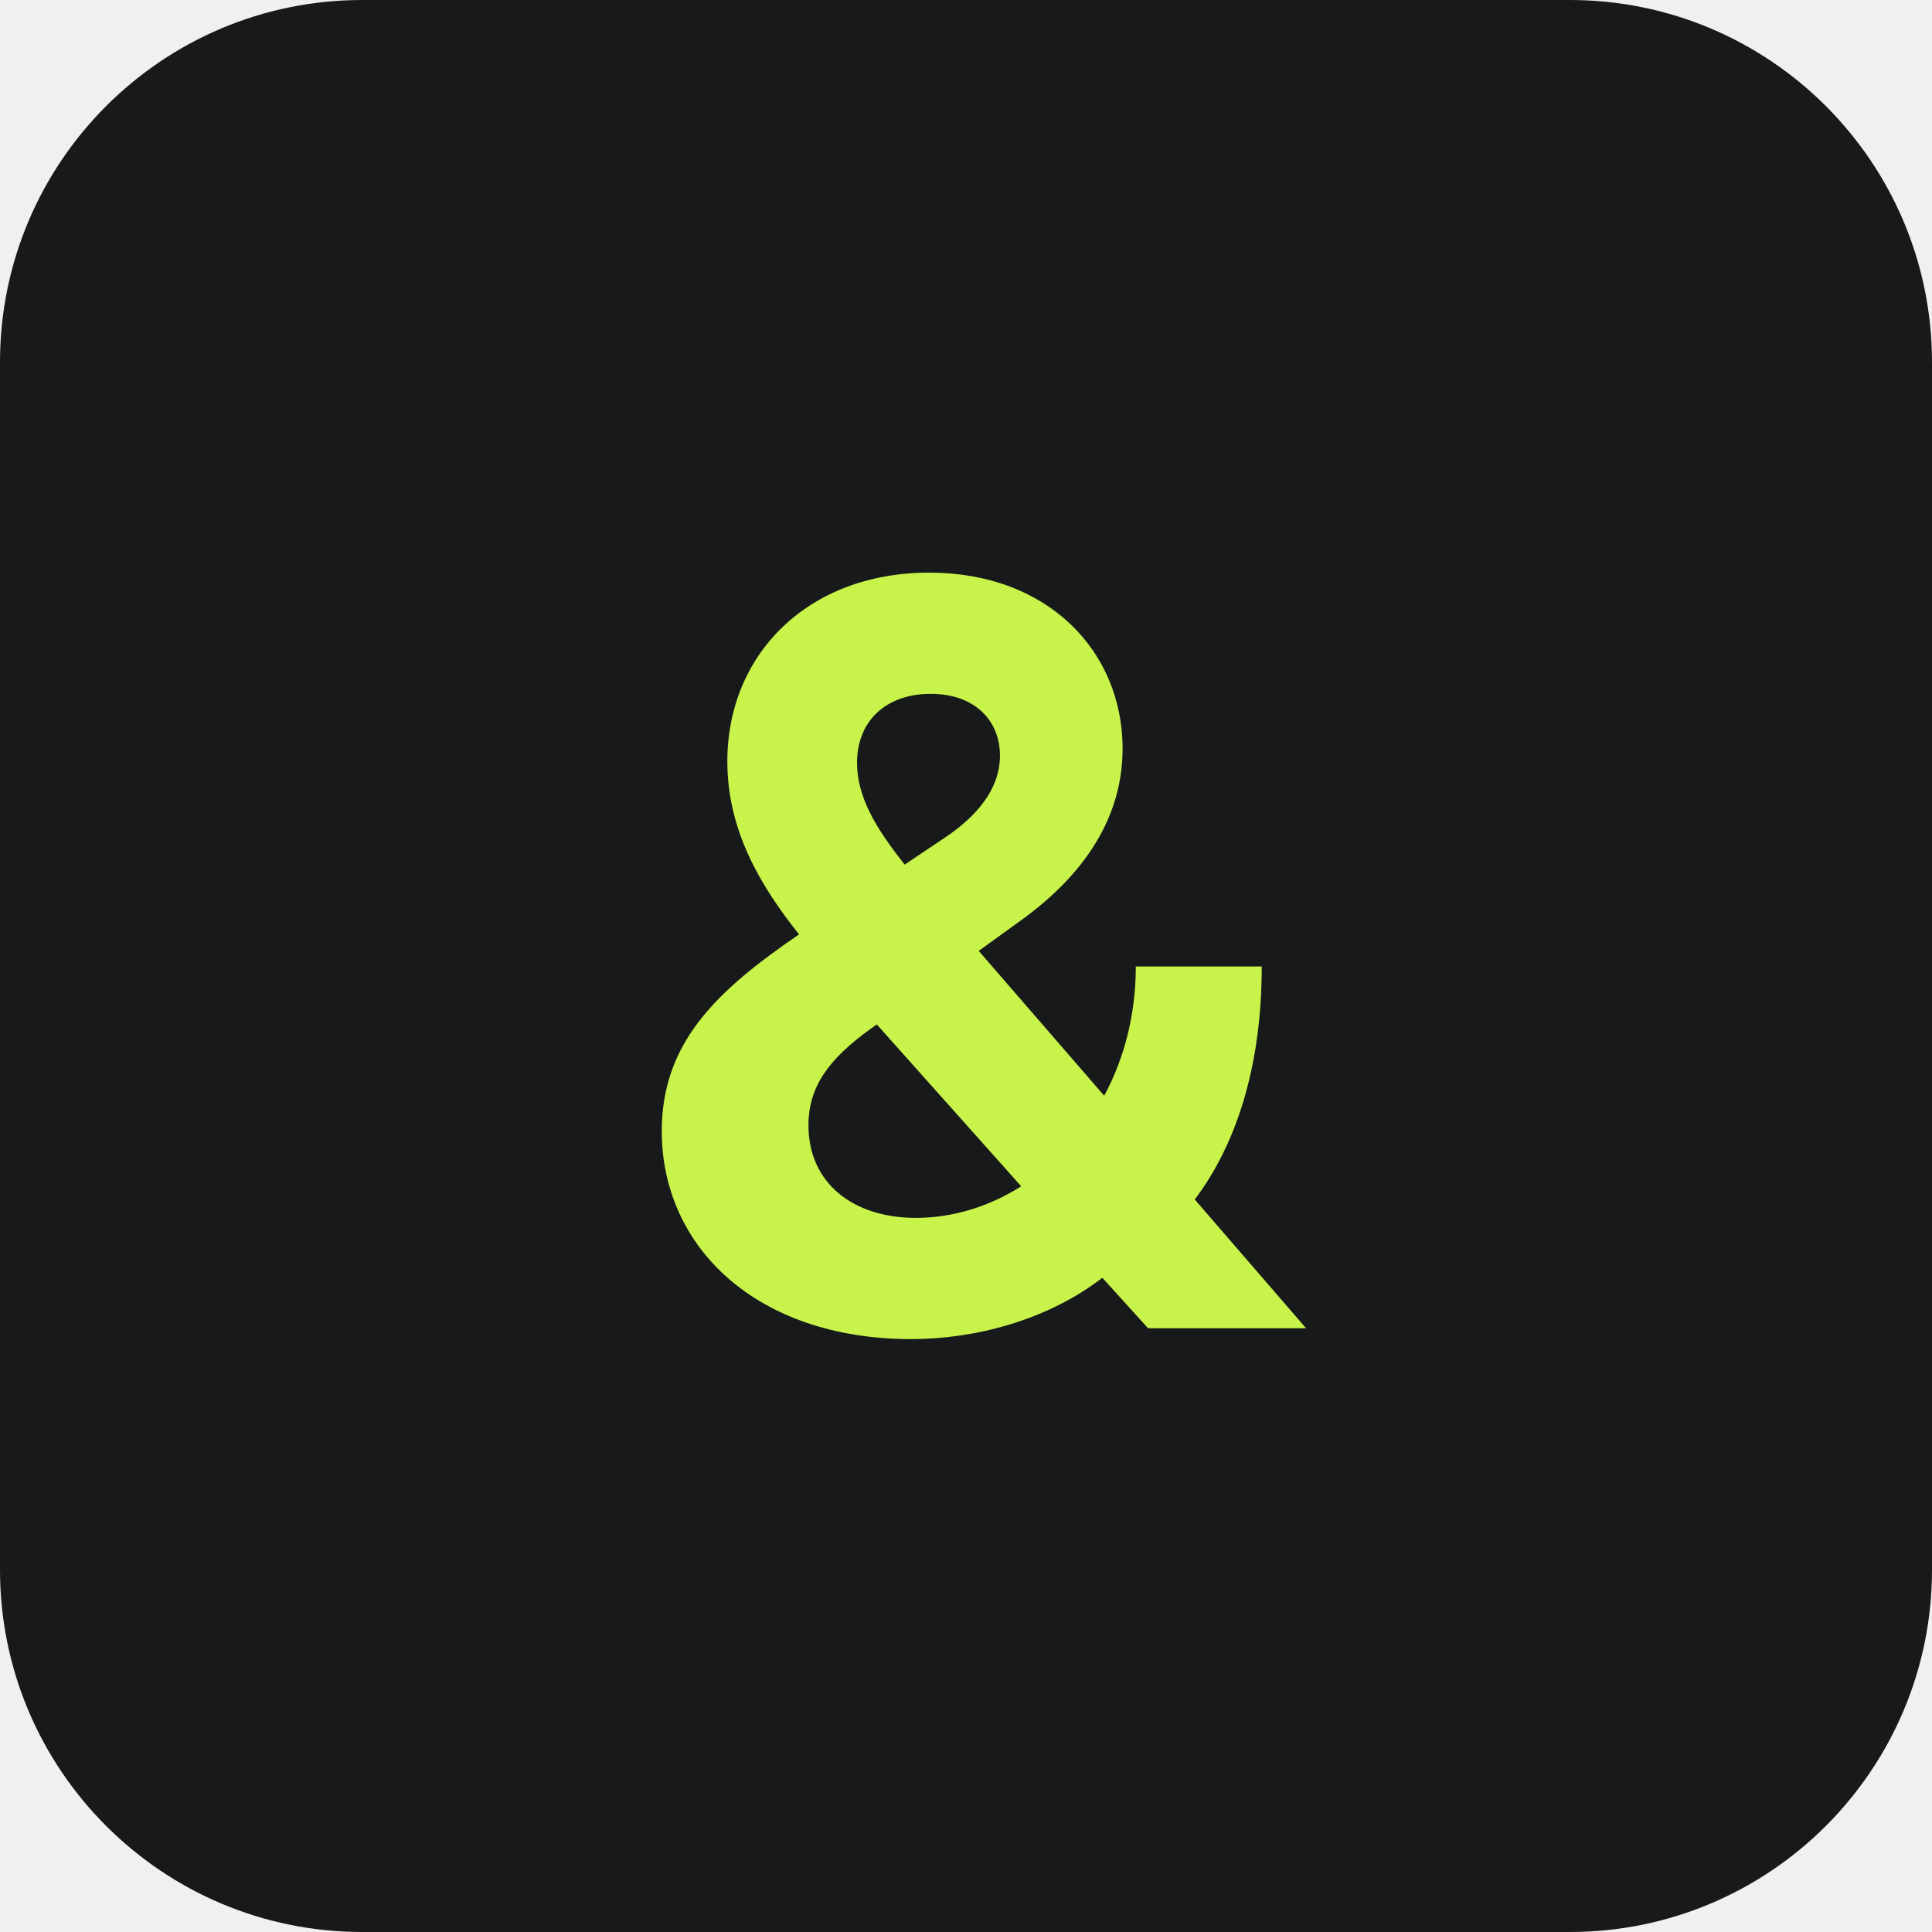
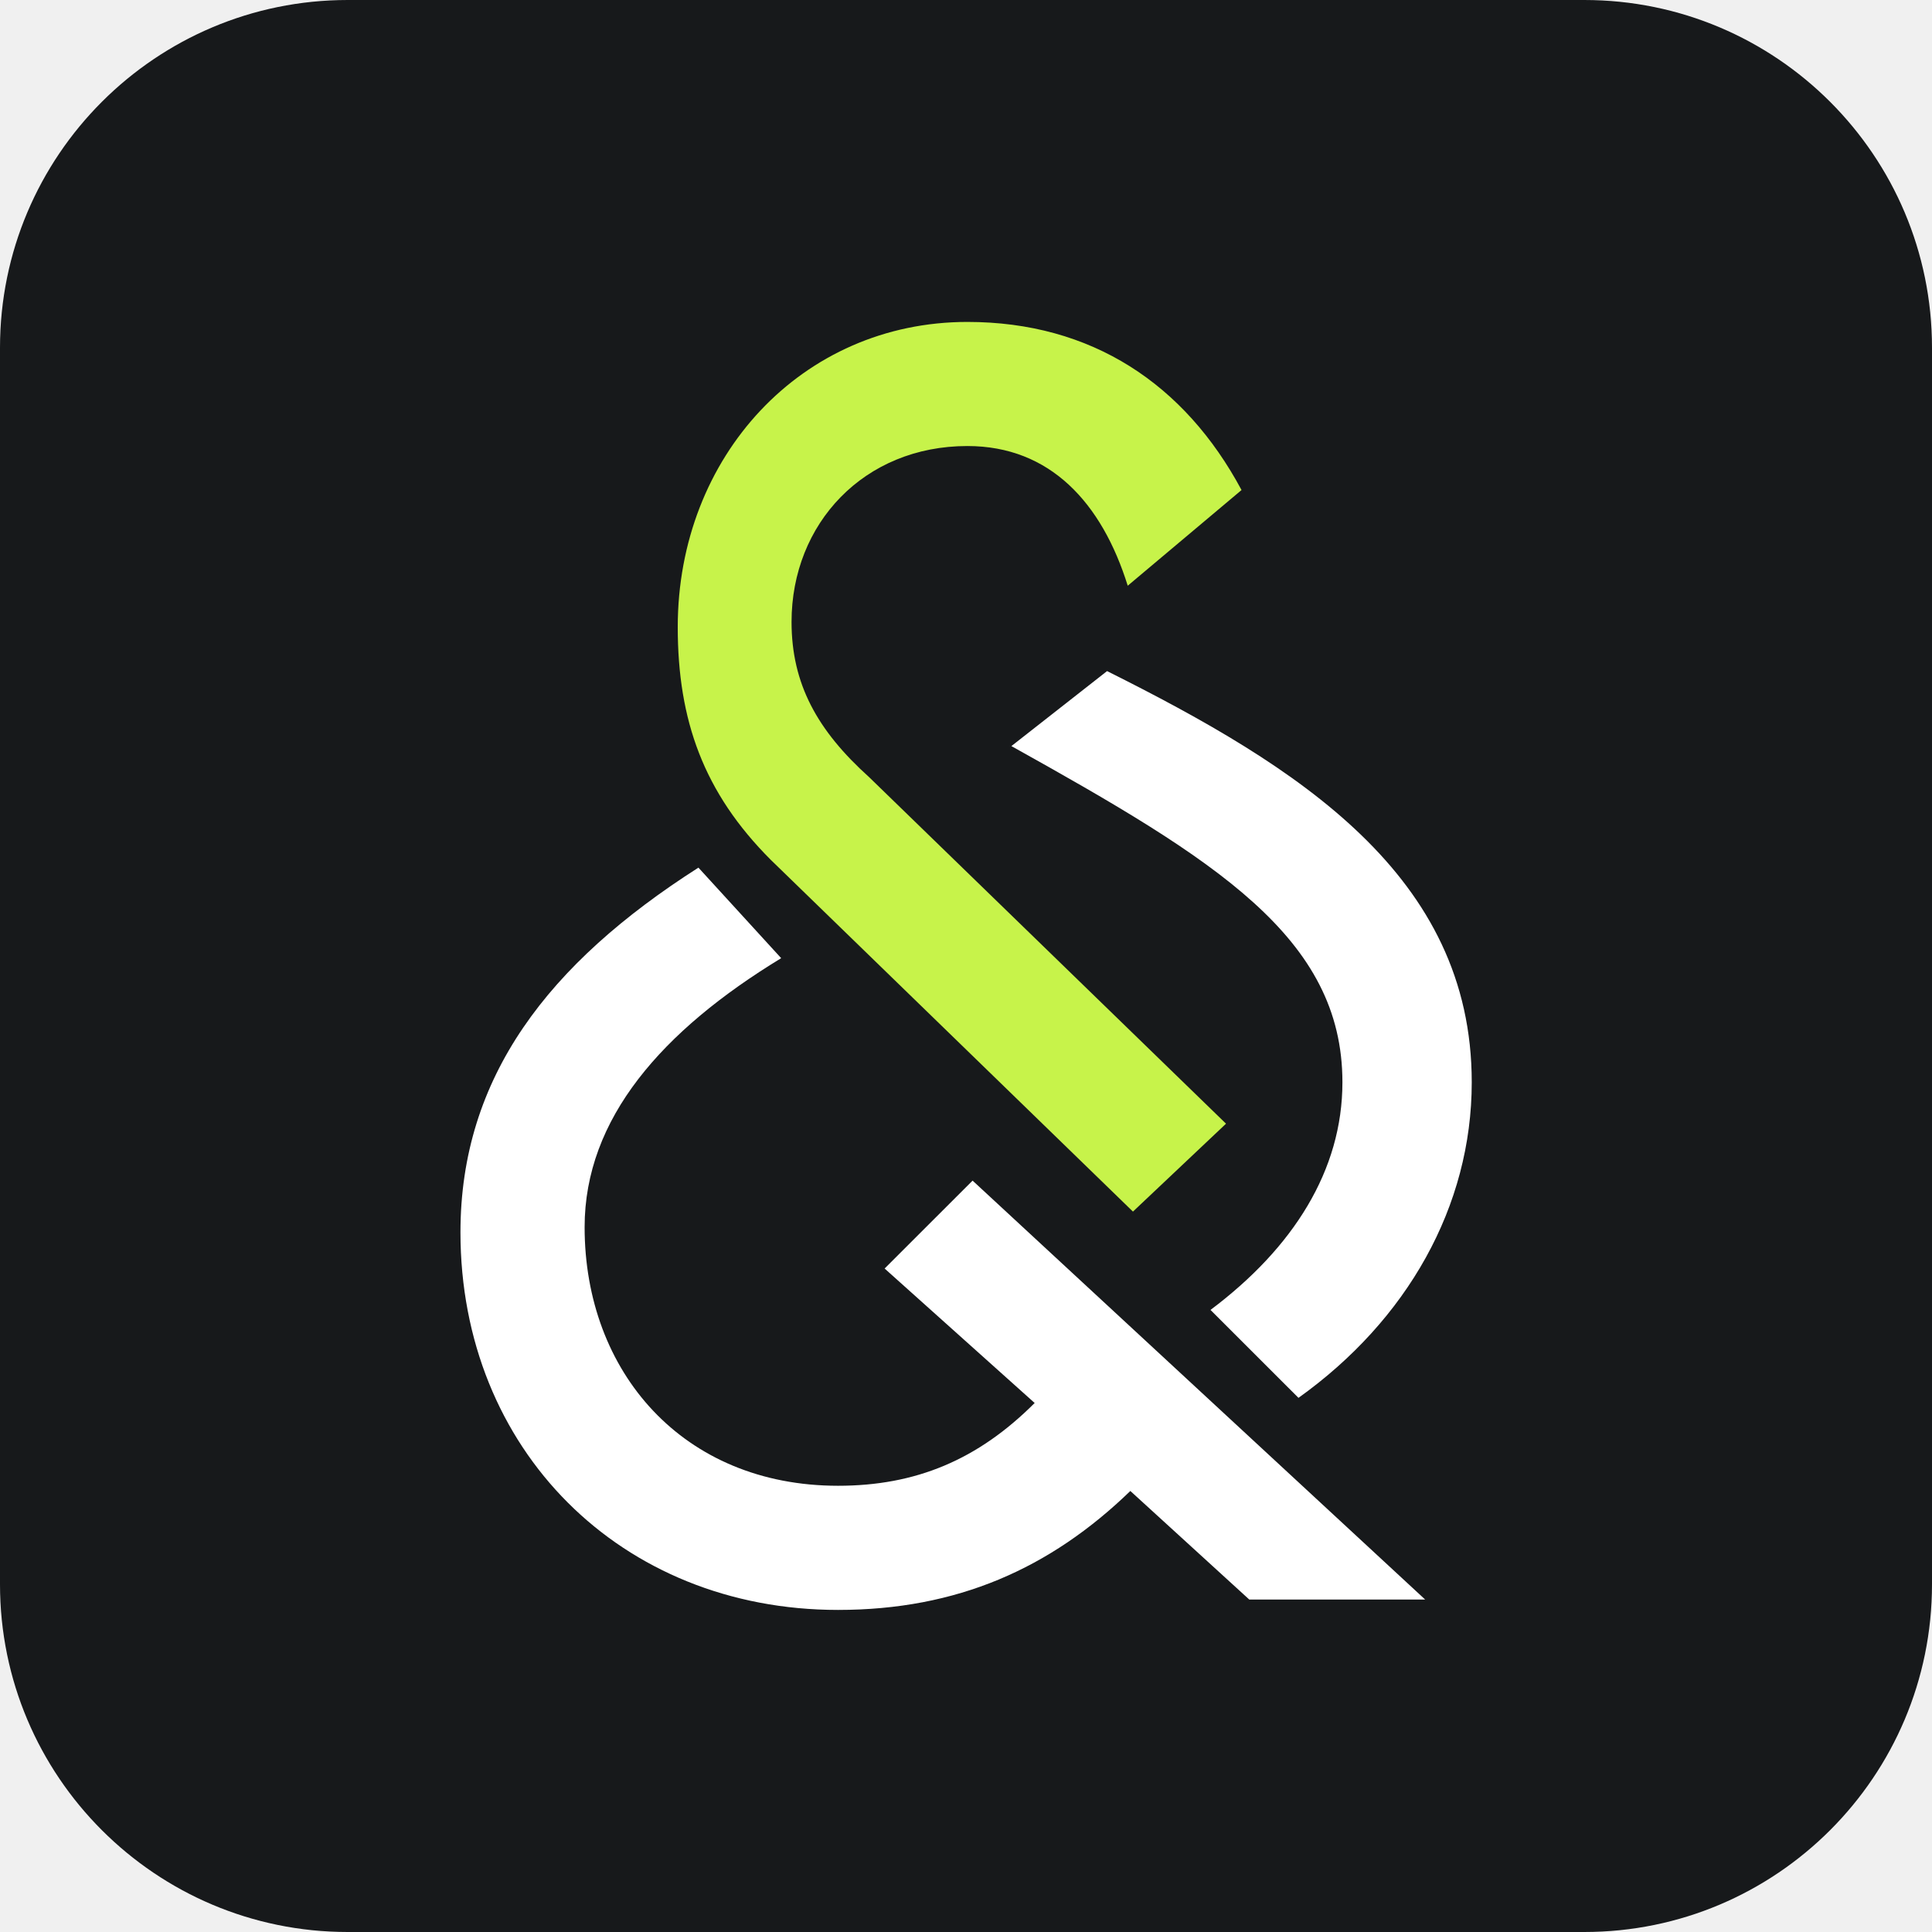
- <svg xmlns="http://www.w3.org/2000/svg" viewBox="0 0 64 64">
-   <rect width="64" height="64" rx="12" fill="#17191B" />
-   <text x="32" y="44" text-anchor="middle" font-family="Inter, Arial, sans-serif" font-size="34" font-weight="700" fill="#C7F34A">&amp;</text>
+ <svg xmlns="http://www.w3.org/2000/svg" viewBox="575.13 187.98 133.23 133.23">
+   <rect x="575.13" y="187.98" width="133.23" height="133.23" rx="23.98" fill="#17191B" />
+   <path fill="#FFFFFF" d="M 623.293 247.812 L 629 254.055 C 620.797 259.047 615.445 265.113 615.445 272.602 C 615.445 282.59 622.223 290.438 632.922 290.438 C 638.273 290.438 642.555 288.656 646.48 284.73 L 636.133 275.457 L 642.199 269.395 L 673.41 298.285 L 661.281 298.285 L 653.078 290.797 C 647.551 296.145 641.129 299 632.922 299 C 617.941 299 606.883 287.941 606.883 272.961 C 606.883 262.258 612.949 254.41 623.293 247.812 Z M 623.293 247.812 " />
+   <path fill="#FFFFFF" d="M 651.473 234.258 C 664.672 240.855 676.621 248.348 676.621 262.613 C 676.621 271.176 672.164 279.023 664.672 284.375 L 658.605 278.312 C 664.316 274.031 667.703 268.68 667.703 262.613 C 667.703 252.629 658.965 247.277 644.875 239.43 Z M 651.473 234.258 " />
+   <path fill="#C7F34A" d="M 660.746 221.773 L 652.898 228.371 C 651.117 222.664 647.551 218.738 641.84 218.738 C 634.707 218.738 629.715 224.09 629.715 230.867 C 629.715 235.148 631.496 238.359 635.062 241.57 L 659.676 265.469 L 653.258 271.531 L 628.285 247.277 C 623.648 242.641 621.867 237.645 621.867 231.223 C 621.867 219.453 630.426 210.18 641.84 210.18 C 650.402 210.18 656.824 214.457 660.746 221.773 Z M 660.746 221.773 " />
</svg>
